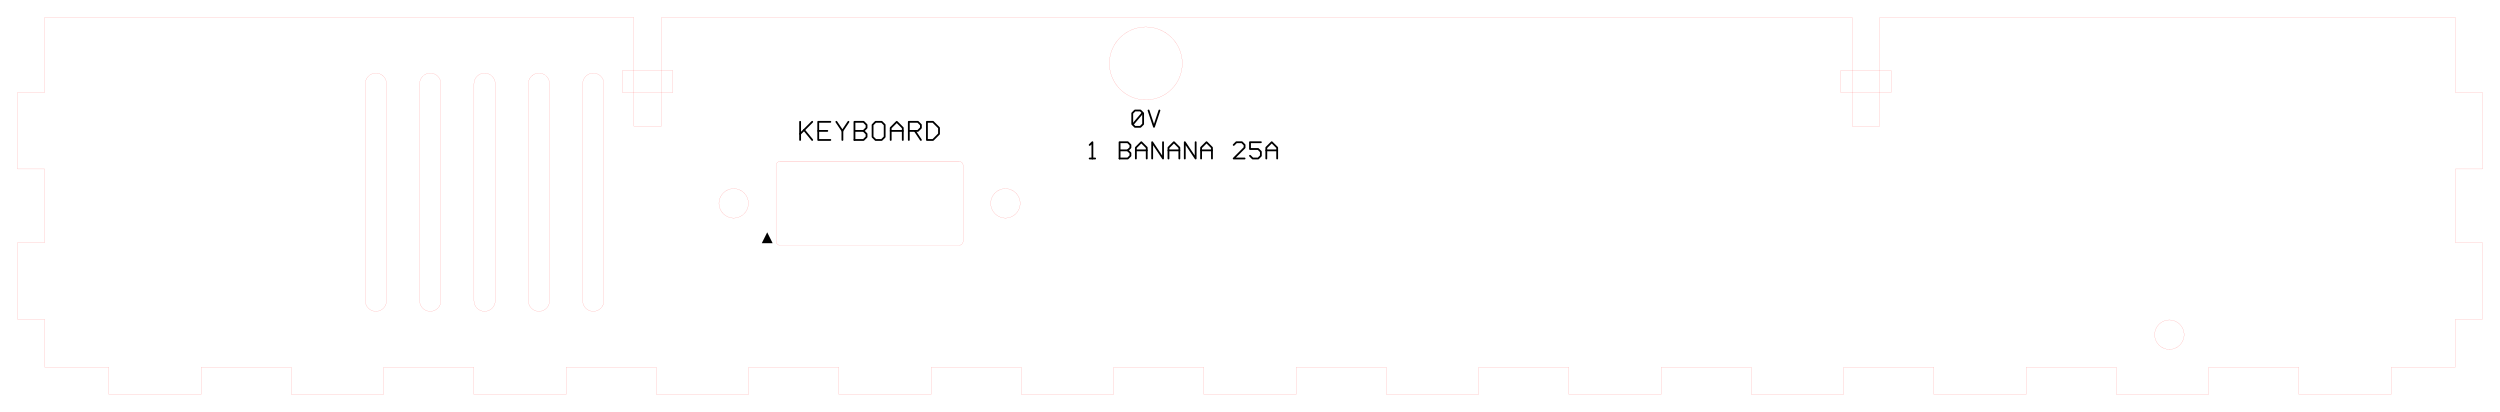
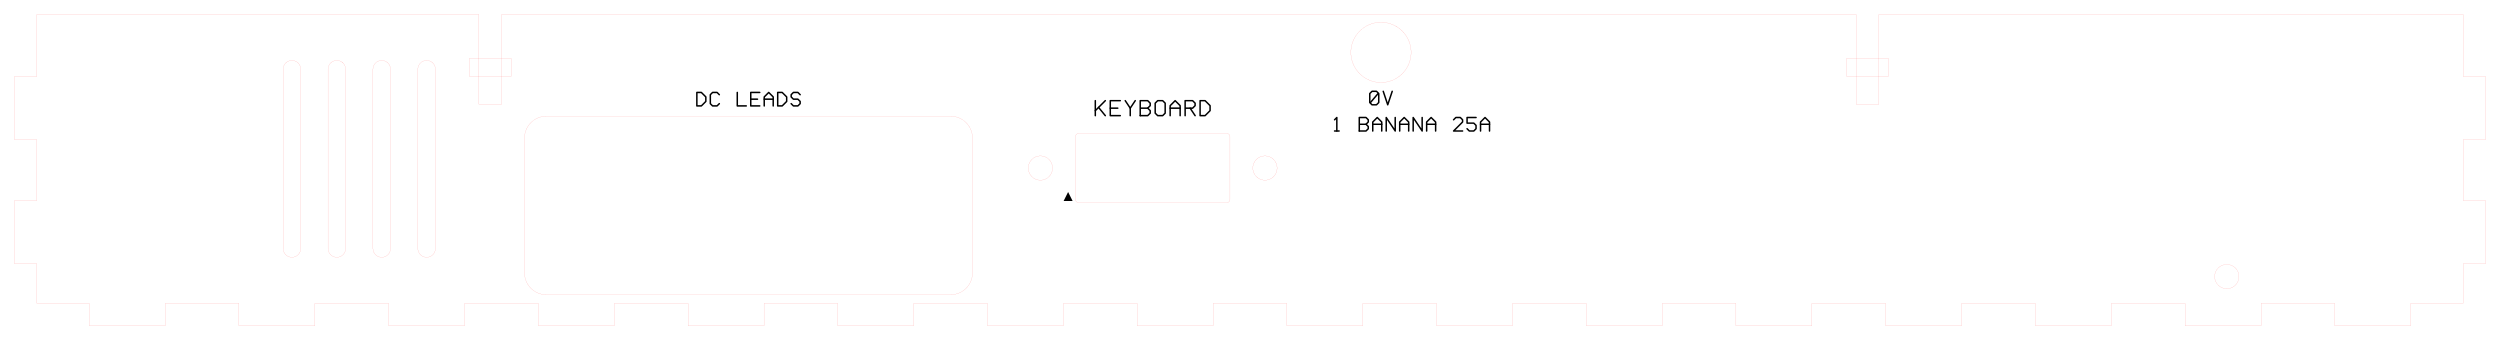
- <svg xmlns="http://www.w3.org/2000/svg" width="276.000mm" height="45.450mm" viewBox="0 0 276.000 45.450" version="1.1">
+ <svg xmlns="http://www.w3.org/2000/svg" width="334.000mm" height="45.450mm" viewBox="0 0 334.000 45.450" version="1.1">
  <g id="cut">
-     <path d="M 4.925,1.925 L 69.975,1.925 L 69.975,13.925 L 73.025,13.925 L 73.025,1.925 L 204.475,1.925 L 204.475,13.925 L 207.525,13.925 L 207.525,1.925 L 271.075,1.925 L 271.075,10.215 L 274.075,10.215 L 274.075,18.655 L 271.075,18.655 L 271.075,26.795 L 274.075,26.795 L 274.075,35.235 L 271.075,35.235 L 271.075,40.525 L 264.001,40.525 L 264.001,43.525 L 253.777,43.525 L 253.777,40.525 L 243.853,40.525 L 243.853,43.525 L 233.629,43.525 L 233.629,40.525 L 223.705,40.525 L 223.705,43.525 L 213.481,43.525 L 213.481,40.525 L 203.556,40.525 L 203.556,43.525 L 193.332,43.525 L 193.332,40.525 L 183.408,40.525 L 183.408,43.525 L 173.184,43.525 L 173.184,40.525 L 163.26,40.525 L 163.26,43.525 L 153.036,43.525 L 153.036,40.525 L 143.112,40.525 L 143.112,43.525 L 132.888,43.525 L 132.888,40.525 L 122.964,40.525 L 122.964,43.525 L 112.74,43.525 L 112.74,40.525 L 102.816,40.525 L 102.816,43.525 L 92.592,43.525 L 92.592,40.525 L 82.668,40.525 L 82.668,43.525 L 72.444,43.525 L 72.444,40.525 L 62.519,40.525 L 62.519,43.525 L 52.295,43.525 L 52.295,40.525 L 42.371,40.525 L 42.371,43.525 L 32.147,43.525 L 32.147,40.525 L 22.223,40.525 L 22.223,43.525 L 11.999,43.525 L 11.999,40.525 L 4.925,40.525 L 4.925,35.235 L 1.925,35.235 L 1.925,26.795 L 4.925,26.795 L 4.925,18.655 L 1.925,18.655 L 1.925,10.215 L 4.925,10.215 Z" style="fill:none;stroke:#ff0000;stroke-width:0.01" />
-     <circle cx="126.5" cy="-12.05" r="4.025" style="fill:none;stroke:#ff0000;stroke-width:0.01" />
-     <circle cx="126.5" cy="7" r="4.025" style="fill:none;stroke:#ff0000;stroke-width:0.01" />
-     <path d="M 133.3,-22.725 L 152.3,-22.725 A 0.925,0.925 0 0 1 153.225,-21.8 L 153.225,-9.8 A 0.925,0.925 0 0 1 152.3,-8.875 L 133.3,-8.875 A 0.925,0.925 0 0 1 132.375,-9.8 L 132.375,-21.8 A 0.925,0.925 0 0 1 133.3,-22.725 Z" style="fill:none;stroke:#ff0000;stroke-width:0.01" />
-     <path d="M 154.75,-21.775 L 177.49,-21.775 A 0.925,0.925 0 0 1 178.415,-20.85 L 178.415,-11.25 A 0.925,0.925 0 0 1 177.49,-10.325 L 154.75,-10.325 A 0.925,0.925 0 0 1 153.825,-11.25 L 153.825,-20.85 A 0.925,0.925 0 0 1 154.75,-21.775 Z" style="fill:none;stroke:#ff0000;stroke-width:0.01" />
-     <circle cx="120.5" cy="-20.05" r="1.625" style="fill:none;stroke:#ff0000;stroke-width:0.01" />
-     <circle cx="239.5" cy="36.95" r="1.625" style="fill:none;stroke:#ff0000;stroke-width:0.01" />
-     <circle cx="239.5" cy="-20.05" r="1.625" style="fill:none;stroke:#ff0000;stroke-width:0.01" />
-     <path d="M 86.1,17.825 L 105.9,17.825 A 0.425,0.425 0 0 1 106.325,18.25 L 106.325,26.65 A 0.425,0.425 0 0 1 105.9,27.075 L 86.1,27.075 A 0.425,0.425 0 0 1 85.675,26.65 L 85.675,18.25 A 0.425,0.425 0 0 1 86.1,17.825 Z" style="fill:none;stroke:#ff0000;stroke-width:0.01" />
-     <circle cx="81" cy="22.45" r="1.625" style="fill:none;stroke:#ff0000;stroke-width:0.01" />
-     <circle cx="111" cy="22.45" r="1.625" style="fill:none;stroke:#ff0000;stroke-width:0.01" />
-     <path d="M 41.5,8.075 L 41.5,8.075 A 1.175,1.175 0 0 1 42.675,9.25 L 42.675,33.2 A 1.175,1.175 0 0 1 41.5,34.375 L 41.5,34.375 A 1.175,1.175 0 0 1 40.325,33.2 L 40.325,9.25 A 1.175,1.175 0 0 1 41.5,8.075 Z" style="fill:none;stroke:#ff0000;stroke-width:0.01" />
-     <path d="M 47.5,8.075 L 47.5,8.075 A 1.175,1.175 0 0 1 48.675,9.25 L 48.675,33.2 A 1.175,1.175 0 0 1 47.5,34.375 L 47.5,34.375 A 1.175,1.175 0 0 1 46.325,33.2 L 46.325,9.25 A 1.175,1.175 0 0 1 47.5,8.075 Z" style="fill:none;stroke:#ff0000;stroke-width:0.01" />
-     <path d="M 53.5,8.075 L 53.5,8.075 A 1.175,1.175 0 0 1 54.675,9.25 L 54.675,33.2 A 1.175,1.175 0 0 1 53.5,34.375 L 53.5,34.375 A 1.175,1.175 0 0 1 52.325,33.2 L 52.325,9.25 A 1.175,1.175 0 0 1 53.5,8.075 Z" style="fill:none;stroke:#ff0000;stroke-width:0.01" />
-     <path d="M 59.5,8.075 L 59.5,8.075 A 1.175,1.175 0 0 1 60.675,9.25 L 60.675,33.2 A 1.175,1.175 0 0 1 59.5,34.375 L 59.5,34.375 A 1.175,1.175 0 0 1 58.325,33.2 L 58.325,9.25 A 1.175,1.175 0 0 1 59.5,8.075 Z" style="fill:none;stroke:#ff0000;stroke-width:0.01" />
-     <path d="M 65.5,8.075 L 65.5,8.075 A 1.175,1.175 0 0 1 66.675,9.25 L 66.675,33.2 A 1.175,1.175 0 0 1 65.5,34.375 L 65.5,34.375 A 1.175,1.175 0 0 1 64.325,33.2 L 64.325,9.25 A 1.175,1.175 0 0 1 65.5,8.075 Z" style="fill:none;stroke:#ff0000;stroke-width:0.01" />
-     <path d="M 68.725,7.775 L 74.275,7.775 L 74.275,10.225 L 68.725,10.225 Z" style="fill:none;stroke:#ff0000;stroke-width:0.01" />
-     <path d="M 203.225,7.775 L 208.775,7.775 L 208.775,10.225 L 203.225,10.225 Z" style="fill:none;stroke:#ff0000;stroke-width:0.01" />
+     <path d="M 4.925,1.925 L 63.975,1.925 L 63.975,13.925 L 67.025,13.925 L 67.025,1.925 L 247.975,1.925 L 247.975,13.925 L 251.025,13.925 L 251.025,1.925 L 329.075,1.925 L 329.075,10.215 L 332.075,10.215 L 332.075,18.655 L 329.075,18.655 L 329.075,26.795 L 332.075,26.795 L 332.075,35.235 L 329.075,35.235 L 329.075,40.525 L 322.075,40.525 L 322.075,43.525 L 311.925,43.525 L 311.925,40.525 L 302.075,40.525 L 302.075,43.525 L 291.925,43.525 L 291.925,40.525 L 282.075,40.525 L 282.075,43.525 L 271.925,43.525 L 271.925,40.525 L 262.075,40.525 L 262.075,43.525 L 251.925,43.525 L 251.925,40.525 L 242.075,40.525 L 242.075,43.525 L 231.925,43.525 L 231.925,40.525 L 222.075,40.525 L 222.075,43.525 L 211.925,43.525 L 211.925,40.525 L 202.075,40.525 L 202.075,43.525 L 191.925,43.525 L 191.925,40.525 L 182.075,40.525 L 182.075,43.525 L 171.925,43.525 L 171.925,40.525 L 162.075,40.525 L 162.075,43.525 L 151.925,43.525 L 151.925,40.525 L 142.075,40.525 L 142.075,43.525 L 131.925,43.525 L 131.925,40.525 L 122.075,40.525 L 122.075,43.525 L 111.925,43.525 L 111.925,40.525 L 102.075,40.525 L 102.075,43.525 L 91.925,43.525 L 91.925,40.525 L 82.075,40.525 L 82.075,43.525 L 71.925,43.525 L 71.925,40.525 L 62.075,40.525 L 62.075,43.525 L 51.925,43.525 L 51.925,40.525 L 42.075,40.525 L 42.075,43.525 L 31.925,43.525 L 31.925,40.525 L 22.075,40.525 L 22.075,43.525 L 11.925,43.525 L 11.925,40.525 L 4.925,40.525 L 4.925,35.235 L 1.925,35.235 L 1.925,26.795 L 4.925,26.795 L 4.925,18.655 L 1.925,18.655 L 1.925,10.215 L 4.925,10.215 Z" style="fill:none;stroke:#ff0000;stroke-width:0.01" />
+     <circle cx="184.5" cy="-12.05" r="4.025" style="fill:none;stroke:#ff0000;stroke-width:0.01" />
+     <circle cx="184.5" cy="7" r="4.025" style="fill:none;stroke:#ff0000;stroke-width:0.01" />
+     <path d="M 191.3,-22.725 L 210.3,-22.725 A 0.925,0.925 0 0 1 211.225,-21.8 L 211.225,-9.8 A 0.925,0.925 0 0 1 210.3,-8.875 L 191.3,-8.875 A 0.925,0.925 0 0 1 190.375,-9.8 L 190.375,-21.8 A 0.925,0.925 0 0 1 191.3,-22.725 Z" style="fill:none;stroke:#ff0000;stroke-width:0.01" />
+     <path d="M 212.75,-21.775 L 235.49,-21.775 A 0.925,0.925 0 0 1 236.415,-20.85 L 236.415,-11.25 A 0.925,0.925 0 0 1 235.49,-10.325 L 212.75,-10.325 A 0.925,0.925 0 0 1 211.825,-11.25 L 211.825,-20.85 A 0.925,0.925 0 0 1 212.75,-21.775 Z" style="fill:none;stroke:#ff0000;stroke-width:0.01" />
+     <circle cx="178.5" cy="-20.05" r="1.625" style="fill:none;stroke:#ff0000;stroke-width:0.01" />
+     <circle cx="297.5" cy="36.95" r="1.625" style="fill:none;stroke:#ff0000;stroke-width:0.01" />
+     <circle cx="297.5" cy="-20.05" r="1.625" style="fill:none;stroke:#ff0000;stroke-width:0.01" />
+     <path d="M 144.1,17.825 L 163.9,17.825 A 0.425,0.425 0 0 1 164.325,18.25 L 164.325,26.65 A 0.425,0.425 0 0 1 163.9,27.075 L 144.1,27.075 A 0.425,0.425 0 0 1 143.675,26.65 L 143.675,18.25 A 0.425,0.425 0 0 1 144.1,17.825 Z" style="fill:none;stroke:#ff0000;stroke-width:0.01" />
+     <circle cx="139" cy="22.45" r="1.625" style="fill:none;stroke:#ff0000;stroke-width:0.01" />
+     <circle cx="169" cy="22.45" r="1.625" style="fill:none;stroke:#ff0000;stroke-width:0.01" />
+     <path d="M 73,15.525 L 127,15.525 A 2.925,2.925 0 0 1 129.925,18.45 L 129.925,36.45 A 2.925,2.925 0 0 1 127,39.375 L 73,39.375 A 2.925,2.925 0 0 1 70.075,36.45 L 70.075,18.45 A 2.925,2.925 0 0 1 73,15.525 Z" style="fill:none;stroke:#ff0000;stroke-width:0.01" />
+     <path d="M 39,8.075 L 39,8.075 A 1.175,1.175 0 0 1 40.175,9.25 L 40.175,33.2 A 1.175,1.175 0 0 1 39,34.375 L 39,34.375 A 1.175,1.175 0 0 1 37.825,33.2 L 37.825,9.25 A 1.175,1.175 0 0 1 39,8.075 Z" style="fill:none;stroke:#ff0000;stroke-width:0.01" />
+     <path d="M 45,8.075 L 45,8.075 A 1.175,1.175 0 0 1 46.175,9.25 L 46.175,33.2 A 1.175,1.175 0 0 1 45,34.375 L 45,34.375 A 1.175,1.175 0 0 1 43.825,33.2 L 43.825,9.25 A 1.175,1.175 0 0 1 45,8.075 Z" style="fill:none;stroke:#ff0000;stroke-width:0.01" />
+     <path d="M 51,8.075 L 51,8.075 A 1.175,1.175 0 0 1 52.175,9.25 L 52.175,33.2 A 1.175,1.175 0 0 1 51,34.375 L 51,34.375 A 1.175,1.175 0 0 1 49.825,33.2 L 49.825,9.25 A 1.175,1.175 0 0 1 51,8.075 Z" style="fill:none;stroke:#ff0000;stroke-width:0.01" />
+     <path d="M 57,8.075 L 57,8.075 A 1.175,1.175 0 0 1 58.175,9.25 L 58.175,33.2 A 1.175,1.175 0 0 1 57,34.375 L 57,34.375 A 1.175,1.175 0 0 1 55.825,33.2 L 55.825,9.25 A 1.175,1.175 0 0 1 57,8.075 Z" style="fill:none;stroke:#ff0000;stroke-width:0.01" />
+     <path d="M 62.725,7.775 L 68.275,7.775 L 68.275,10.225 L 62.725,10.225 Z" style="fill:none;stroke:#ff0000;stroke-width:0.01" />
+     <path d="M 246.725,7.775 L 252.275,7.775 L 252.275,10.225 L 246.725,10.225 Z" style="fill:none;stroke:#ff0000;stroke-width:0.01" />
  </g>
  <g id="engrave">
-     <path d="M 123.2,-5.95 L 124.4,-5.95" style="fill:none;stroke:#000000;stroke-width:0.2;stroke-linecap:round;stroke-linejoin:round" />
-     <path d="M 123.8,-5.35 L 123.8,-6.55" style="fill:none;stroke:#000000;stroke-width:0.2;stroke-linecap:round;stroke-linejoin:round" />
-     <path d="M 125.3,-6.55 L 125.6,-6.85 L 125.6,-5.05" style="fill:none;stroke:#000000;stroke-width:0.2;stroke-linecap:round;stroke-linejoin:round" />
-     <path d="M 125.3,-5.05 L 125.9,-5.05" style="fill:none;stroke:#000000;stroke-width:0.2;stroke-linecap:round;stroke-linejoin:round" />
-     <path d="M 126.8,-6.55 L 127.1,-6.85 L 127.7,-6.85 L 128,-6.55 L 128,-6.25 L 126.8,-5.05 L 128,-5.05" style="fill:none;stroke:#000000;stroke-width:0.2;stroke-linecap:round;stroke-linejoin:round" />
-     <path d="M 128.6,-6.85 L 129.2,-5.05 L 129.8,-6.85" style="fill:none;stroke:#000000;stroke-width:0.2;stroke-linecap:round;stroke-linejoin:round" />
-     <path d="M 125.3,14 L 125,13.7 L 125,12.5 L 125.3,12.2 L 125.9,12.2 L 126.2,12.5 L 126.2,13.7 L 125.9,14 L 125.3,14" style="fill:none;stroke:#000000;stroke-width:0.2;stroke-linecap:round;stroke-linejoin:round" />
-     <path d="M 125.09,13.7 L 126.11,12.5" style="fill:none;stroke:#000000;stroke-width:0.2;stroke-linecap:round;stroke-linejoin:round" />
-     <path d="M 126.8,12.2 L 127.4,14 L 128,12.2" style="fill:none;stroke:#000000;stroke-width:0.2;stroke-linecap:round;stroke-linejoin:round" />
-     <path d="M 120.3,16 L 120.6,15.7 L 120.6,17.5" style="fill:none;stroke:#000000;stroke-width:0.2;stroke-linecap:round;stroke-linejoin:round" />
-     <path d="M 120.3,17.5 L 120.9,17.5" style="fill:none;stroke:#000000;stroke-width:0.2;stroke-linecap:round;stroke-linejoin:round" />
-     <path d="M 123.6,17.5 L 123.6,15.7 L 124.5,15.7 L 124.8,16 L 124.8,16.3 L 124.5,16.6 L 123.6,16.6" style="fill:none;stroke:#000000;stroke-width:0.2;stroke-linecap:round;stroke-linejoin:round" />
-     <path d="M 124.5,16.6 L 124.8,16.9 L 124.8,17.2 L 124.5,17.5 L 123.6,17.5" style="fill:none;stroke:#000000;stroke-width:0.2;stroke-linecap:round;stroke-linejoin:round" />
-     <path d="M 125.4,17.5 L 125.4,16.3 L 126,15.7 L 126.6,16.3 L 126.6,17.5" style="fill:none;stroke:#000000;stroke-width:0.2;stroke-linecap:round;stroke-linejoin:round" />
-     <path d="M 125.4,16.6 L 126.6,16.6" style="fill:none;stroke:#000000;stroke-width:0.2;stroke-linecap:round;stroke-linejoin:round" />
-     <path d="M 127.2,17.5 L 127.2,15.7 L 128.4,17.5 L 128.4,15.7" style="fill:none;stroke:#000000;stroke-width:0.2;stroke-linecap:round;stroke-linejoin:round" />
-     <path d="M 129,17.5 L 129,16.3 L 129.6,15.7 L 130.2,16.3 L 130.2,17.5" style="fill:none;stroke:#000000;stroke-width:0.2;stroke-linecap:round;stroke-linejoin:round" />
-     <path d="M 129,16.6 L 130.2,16.6" style="fill:none;stroke:#000000;stroke-width:0.2;stroke-linecap:round;stroke-linejoin:round" />
-     <path d="M 130.8,17.5 L 130.8,15.7 L 132,17.5 L 132,15.7" style="fill:none;stroke:#000000;stroke-width:0.2;stroke-linecap:round;stroke-linejoin:round" />
-     <path d="M 132.6,17.5 L 132.6,16.3 L 133.2,15.7 L 133.8,16.3 L 133.8,17.5" style="fill:none;stroke:#000000;stroke-width:0.2;stroke-linecap:round;stroke-linejoin:round" />
-     <path d="M 132.6,16.6 L 133.8,16.6" style="fill:none;stroke:#000000;stroke-width:0.2;stroke-linecap:round;stroke-linejoin:round" />
-     <path d="M 136.2,16 L 136.5,15.7 L 137.1,15.7 L 137.4,16 L 137.4,16.3 L 136.2,17.5 L 137.4,17.5" style="fill:none;stroke:#000000;stroke-width:0.2;stroke-linecap:round;stroke-linejoin:round" />
-     <path d="M 139.2,15.7 L 138,15.7 L 138,16.45 L 138.9,16.45 L 139.2,16.75 L 139.2,17.2 L 138.9,17.5 L 138.3,17.5 L 138,17.2" style="fill:none;stroke:#000000;stroke-width:0.2;stroke-linecap:round;stroke-linejoin:round" />
-     <path d="M 139.8,17.5 L 139.8,16.3 L 140.4,15.7 L 141,16.3 L 141,17.5" style="fill:none;stroke:#000000;stroke-width:0.2;stroke-linecap:round;stroke-linejoin:round" />
-     <path d="M 139.8,16.6 L 141,16.6" style="fill:none;stroke:#000000;stroke-width:0.2;stroke-linecap:round;stroke-linejoin:round" />
-     <path d="M 132.667,-25.933 L 132.933,-26.2 L 133.467,-26.2 L 133.733,-25.933 L 133.733,-25.667 L 132.667,-24.6 L 133.733,-24.6" style="fill:none;stroke:#000000;stroke-width:0.2;stroke-linecap:round;stroke-linejoin:round" />
-     <path d="M 135.867,-24.6 L 135.867,-26.2 L 136.667,-26.2 L 136.933,-25.933 L 136.933,-25.667 L 136.667,-25.4 L 135.867,-25.4" style="fill:none;stroke:#000000;stroke-width:0.2;stroke-linecap:round;stroke-linejoin:round" />
-     <path d="M 138.533,-25.933 L 138.267,-26.2 L 137.733,-26.2 L 137.467,-25.933 L 137.467,-24.867 L 137.733,-24.6 L 138.267,-24.6 L 138.533,-24.867" style="fill:none;stroke:#000000;stroke-width:0.2;stroke-linecap:round;stroke-linejoin:round" />
-     <path d="M 139.333,-26.2 L 139.867,-26.2" style="fill:none;stroke:#000000;stroke-width:0.2;stroke-linecap:round;stroke-linejoin:round" />
-     <path d="M 139.6,-26.2 L 139.6,-24.6" style="fill:none;stroke:#000000;stroke-width:0.2;stroke-linecap:round;stroke-linejoin:round" />
-     <path d="M 139.333,-24.6 L 139.867,-24.6" style="fill:none;stroke:#000000;stroke-width:0.2;stroke-linecap:round;stroke-linejoin:round" />
-     <path d="M 141.733,-26.2 L 140.667,-26.2 L 140.667,-24.6 L 141.733,-24.6" style="fill:none;stroke:#000000;stroke-width:0.2;stroke-linecap:round;stroke-linejoin:round" />
-     <path d="M 140.667,-25.4 L 141.467,-25.4" style="fill:none;stroke:#000000;stroke-width:0.2;stroke-linecap:round;stroke-linejoin:round" />
-     <path d="M 144.133,-25.4 L 143.867,-25.667 L 143.867,-25.933 L 144.133,-26.2 L 144.667,-26.2 L 144.933,-25.933 L 144.933,-25.667 L 144.667,-25.4 L 144.133,-25.4 L 143.867,-25.133 L 143.867,-24.867 L 144.133,-24.6 L 144.667,-24.6 L 144.933,-24.867 L 144.933,-25.133 L 144.667,-25.4" style="fill:none;stroke:#000000;stroke-width:0.2;stroke-linecap:round;stroke-linejoin:round" />
-     <path d="M 145.467,-24.6 L 145.467,-26.2 L 146.267,-26.2 L 146.533,-25.933 L 146.533,-25.667 L 146.267,-25.4 L 145.467,-25.4" style="fill:none;stroke:#000000;stroke-width:0.2;stroke-linecap:round;stroke-linejoin:round" />
-     <path d="M 148.933,-25.933 L 149.2,-26.2 L 149.2,-24.6" style="fill:none;stroke:#000000;stroke-width:0.2;stroke-linecap:round;stroke-linejoin:round" />
-     <path d="M 148.933,-24.6 L 149.467,-24.6" style="fill:none;stroke:#000000;stroke-width:0.2;stroke-linecap:round;stroke-linejoin:round" />
-     <path d="M 151.333,-26.2 L 150.267,-26.2 L 150.267,-25.533 L 151.067,-25.533 L 151.333,-25.267 L 151.333,-24.867 L 151.067,-24.6 L 150.533,-24.6 L 150.267,-24.867" style="fill:none;stroke:#000000;stroke-width:0.2;stroke-linecap:round;stroke-linejoin:round" />
-     <path d="M 151.867,-24.6 L 151.867,-25.667 L 152.4,-26.2 L 152.933,-25.667 L 152.933,-24.6" style="fill:none;stroke:#000000;stroke-width:0.2;stroke-linecap:round;stroke-linejoin:round" />
-     <path d="M 151.867,-25.4 L 152.933,-25.4" style="fill:none;stroke:#000000;stroke-width:0.2;stroke-linecap:round;stroke-linejoin:round" />
-     <path d="M 157.587,-24.983 L 157.853,-25.25 L 158.387,-25.25 L 158.653,-24.983 L 158.653,-24.717 L 158.387,-24.45 L 158.653,-24.183 L 158.653,-23.917 L 158.387,-23.65 L 157.853,-23.65 L 157.587,-23.917" style="fill:none;stroke:#000000;stroke-width:0.2;stroke-linecap:round;stroke-linejoin:round" />
-     <path d="M 157.987,-24.45 L 158.387,-24.45" style="fill:none;stroke:#000000;stroke-width:0.2;stroke-linecap:round;stroke-linejoin:round" />
-     <path d="M 160.787,-23.65 L 160.787,-25.25 L 161.32,-24.45 L 161.853,-25.25 L 161.853,-23.65" style="fill:none;stroke:#000000;stroke-width:0.2;stroke-linecap:round;stroke-linejoin:round" />
-     <path d="M 162.653,-23.65 L 162.387,-23.917 L 162.387,-24.983 L 162.653,-25.25 L 163.187,-25.25 L 163.453,-24.983 L 163.453,-23.917 L 163.187,-23.65 L 162.653,-23.65" style="fill:none;stroke:#000000;stroke-width:0.2;stroke-linecap:round;stroke-linejoin:round" />
-     <path d="M 163.987,-25.25 L 163.987,-23.65 L 165.053,-23.65" style="fill:none;stroke:#000000;stroke-width:0.2;stroke-linecap:round;stroke-linejoin:round" />
-     <path d="M 166.653,-25.25 L 165.587,-25.25 L 165.587,-23.65 L 166.653,-23.65" style="fill:none;stroke:#000000;stroke-width:0.2;stroke-linecap:round;stroke-linejoin:round" />
-     <path d="M 165.587,-24.45 L 166.387,-24.45" style="fill:none;stroke:#000000;stroke-width:0.2;stroke-linecap:round;stroke-linejoin:round" />
-     <path d="M 167.187,-23.65 L 168.253,-25.25" style="fill:none;stroke:#000000;stroke-width:0.2;stroke-linecap:round;stroke-linejoin:round" />
-     <path d="M 167.187,-25.25 L 168.253,-23.65" style="fill:none;stroke:#000000;stroke-width:0.2;stroke-linecap:round;stroke-linejoin:round" />
-     <path d="M 170.653,-24.983 L 170.92,-25.25 L 170.92,-23.65" style="fill:none;stroke:#000000;stroke-width:0.2;stroke-linecap:round;stroke-linejoin:round" />
-     <path d="M 170.653,-23.65 L 171.187,-23.65" style="fill:none;stroke:#000000;stroke-width:0.2;stroke-linecap:round;stroke-linejoin:round" />
-     <path d="M 172.253,-23.65 L 171.987,-23.917 L 171.987,-24.983 L 172.253,-25.25 L 172.787,-25.25 L 173.053,-24.983 L 173.053,-23.917 L 172.787,-23.65 L 172.253,-23.65" style="fill:none;stroke:#000000;stroke-width:0.2;stroke-linecap:round;stroke-linejoin:round" />
-     <path d="M 172.067,-23.917 L 172.973,-24.983" style="fill:none;stroke:#000000;stroke-width:0.2;stroke-linecap:round;stroke-linejoin:round" />
-     <path d="M 173.587,-23.65 L 173.587,-24.717 L 174.12,-25.25 L 174.653,-24.717 L 174.653,-23.65" style="fill:none;stroke:#000000;stroke-width:0.2;stroke-linecap:round;stroke-linejoin:round" />
-     <path d="M 173.587,-24.45 L 174.653,-24.45" style="fill:none;stroke:#000000;stroke-width:0.2;stroke-linecap:round;stroke-linejoin:round" />
-     <path d="M 147.3,-20.95 L 147.6,-21.25 L 147.6,-19.45" style="fill:none;stroke:#000000;stroke-width:0.2;stroke-linecap:round;stroke-linejoin:round" />
-     <path d="M 147.3,-19.45 L 147.9,-19.45" style="fill:none;stroke:#000000;stroke-width:0.2;stroke-linecap:round;stroke-linejoin:round" />
-     <path d="M 148.8,-20.95 L 149.1,-21.25 L 149.7,-21.25 L 150,-20.95 L 150,-20.65 L 148.8,-19.45 L 150,-19.45" style="fill:none;stroke:#000000;stroke-width:0.2;stroke-linecap:round;stroke-linejoin:round" />
-     <path d="M 150.6,-21.25 L 151.2,-19.45 L 151.8,-21.25" style="fill:none;stroke:#000000;stroke-width:0.2;stroke-linecap:round;stroke-linejoin:round" />
-     <path d="M 154.5,-21.25 L 155.1,-21.25" style="fill:none;stroke:#000000;stroke-width:0.2;stroke-linecap:round;stroke-linejoin:round" />
-     <path d="M 154.8,-21.25 L 154.8,-19.45" style="fill:none;stroke:#000000;stroke-width:0.2;stroke-linecap:round;stroke-linejoin:round" />
-     <path d="M 154.5,-19.45 L 155.1,-19.45" style="fill:none;stroke:#000000;stroke-width:0.2;stroke-linecap:round;stroke-linejoin:round" />
-     <path d="M 156,-19.45 L 156,-21.25 L 157.2,-19.45 L 157.2,-21.25" style="fill:none;stroke:#000000;stroke-width:0.2;stroke-linecap:round;stroke-linejoin:round" />
-     <path d="M 161.7,-20.95 L 162,-21.25 L 162,-19.45" style="fill:none;stroke:#000000;stroke-width:0.2;stroke-linecap:round;stroke-linejoin:round" />
-     <path d="M 161.7,-19.45 L 162.3,-19.45" style="fill:none;stroke:#000000;stroke-width:0.2;stroke-linecap:round;stroke-linejoin:round" />
-     <path d="M 165,-21.25 L 166.2,-20.35 L 165,-19.45 L 165,-21.25" style="fill:none;stroke:#000000;stroke-width:0.2;stroke-linecap:round;stroke-linejoin:round" />
-     <path d="M 168.6,-20.95 L 168.9,-21.25 L 169.5,-21.25 L 169.8,-20.95 L 169.8,-20.65 L 168.6,-19.45 L 169.8,-19.45" style="fill:none;stroke:#000000;stroke-width:0.2;stroke-linecap:round;stroke-linejoin:round" />
-     <path d="M 172.2,-21.25 L 173.4,-20.35 L 172.2,-19.45 L 172.2,-21.25" style="fill:none;stroke:#000000;stroke-width:0.2;stroke-linecap:round;stroke-linejoin:round" />
-     <path d="M 175.8,-20.95 L 176.1,-21.25 L 176.7,-21.25 L 177,-20.95 L 177,-20.65 L 176.7,-20.35 L 177,-20.05 L 177,-19.75 L 176.7,-19.45 L 176.1,-19.45 L 175.8,-19.75" style="fill:none;stroke:#000000;stroke-width:0.2;stroke-linecap:round;stroke-linejoin:round" />
-     <path d="M 176.25,-20.35 L 176.7,-20.35" style="fill:none;stroke:#000000;stroke-width:0.2;stroke-linecap:round;stroke-linejoin:round" />
-     <path d="M 84.1,26.85 L 85.3,26.85 L 84.7,25.65 Z" style="fill:#000000;stroke:none" />
-     <path d="M 88.333,15.45 L 88.333,13.45" style="fill:none;stroke:#000000;stroke-width:0.2;stroke-linecap:round;stroke-linejoin:round" />
-     <path d="M 89.667,13.45 L 88.333,14.783" style="fill:none;stroke:#000000;stroke-width:0.2;stroke-linecap:round;stroke-linejoin:round" />
-     <path d="M 88.767,14.35 L 89.667,15.45" style="fill:none;stroke:#000000;stroke-width:0.2;stroke-linecap:round;stroke-linejoin:round" />
-     <path d="M 91.667,13.45 L 90.333,13.45 L 90.333,15.45 L 91.667,15.45" style="fill:none;stroke:#000000;stroke-width:0.2;stroke-linecap:round;stroke-linejoin:round" />
-     <path d="M 90.333,14.45 L 91.333,14.45" style="fill:none;stroke:#000000;stroke-width:0.2;stroke-linecap:round;stroke-linejoin:round" />
-     <path d="M 92.333,13.45 L 93,14.45 L 93.667,13.45" style="fill:none;stroke:#000000;stroke-width:0.2;stroke-linecap:round;stroke-linejoin:round" />
-     <path d="M 93,14.45 L 93,15.45" style="fill:none;stroke:#000000;stroke-width:0.2;stroke-linecap:round;stroke-linejoin:round" />
-     <path d="M 94.333,15.45 L 94.333,13.45 L 95.333,13.45 L 95.667,13.783 L 95.667,14.117 L 95.333,14.45 L 94.333,14.45" style="fill:none;stroke:#000000;stroke-width:0.2;stroke-linecap:round;stroke-linejoin:round" />
-     <path d="M 95.333,14.45 L 95.667,14.783 L 95.667,15.117 L 95.333,15.45 L 94.333,15.45" style="fill:none;stroke:#000000;stroke-width:0.2;stroke-linecap:round;stroke-linejoin:round" />
-     <path d="M 96.667,15.45 L 96.333,15.117 L 96.333,13.783 L 96.667,13.45 L 97.333,13.45 L 97.667,13.783 L 97.667,15.117 L 97.333,15.45 L 96.667,15.45" style="fill:none;stroke:#000000;stroke-width:0.2;stroke-linecap:round;stroke-linejoin:round" />
-     <path d="M 98.333,15.45 L 98.333,14.117 L 99,13.45 L 99.667,14.117 L 99.667,15.45" style="fill:none;stroke:#000000;stroke-width:0.2;stroke-linecap:round;stroke-linejoin:round" />
-     <path d="M 98.333,14.45 L 99.667,14.45" style="fill:none;stroke:#000000;stroke-width:0.2;stroke-linecap:round;stroke-linejoin:round" />
-     <path d="M 100.333,15.45 L 100.333,13.45 L 101.333,13.45 L 101.667,13.783 L 101.667,14.117 L 101.333,14.45 L 100.333,14.45" style="fill:none;stroke:#000000;stroke-width:0.2;stroke-linecap:round;stroke-linejoin:round" />
-     <path d="M 101,14.45 L 101.667,15.45" style="fill:none;stroke:#000000;stroke-width:0.2;stroke-linecap:round;stroke-linejoin:round" />
-     <path d="M 102.333,15.45 L 102.333,13.45 L 103,13.45 L 103.667,14.117 L 103.667,14.783 L 103,15.45 L 102.333,15.45" style="fill:none;stroke:#000000;stroke-width:0.2;stroke-linecap:round;stroke-linejoin:round" />
+     <path d="M 181.2,-5.95 L 182.4,-5.95" style="fill:none;stroke:#000000;stroke-width:0.2;stroke-linecap:round;stroke-linejoin:round" />
+     <path d="M 181.8,-5.35 L 181.8,-6.55" style="fill:none;stroke:#000000;stroke-width:0.2;stroke-linecap:round;stroke-linejoin:round" />
+     <path d="M 183.3,-6.55 L 183.6,-6.85 L 183.6,-5.05" style="fill:none;stroke:#000000;stroke-width:0.2;stroke-linecap:round;stroke-linejoin:round" />
+     <path d="M 183.3,-5.05 L 183.9,-5.05" style="fill:none;stroke:#000000;stroke-width:0.2;stroke-linecap:round;stroke-linejoin:round" />
+     <path d="M 184.8,-6.55 L 185.1,-6.85 L 185.7,-6.85 L 186,-6.55 L 186,-6.25 L 184.8,-5.05 L 186,-5.05" style="fill:none;stroke:#000000;stroke-width:0.2;stroke-linecap:round;stroke-linejoin:round" />
+     <path d="M 186.6,-6.85 L 187.2,-5.05 L 187.8,-6.85" style="fill:none;stroke:#000000;stroke-width:0.2;stroke-linecap:round;stroke-linejoin:round" />
+     <path d="M 183.3,14 L 183,13.7 L 183,12.5 L 183.3,12.2 L 183.9,12.2 L 184.2,12.5 L 184.2,13.7 L 183.9,14 L 183.3,14" style="fill:none;stroke:#000000;stroke-width:0.2;stroke-linecap:round;stroke-linejoin:round" />
+     <path d="M 183.09,13.7 L 184.11,12.5" style="fill:none;stroke:#000000;stroke-width:0.2;stroke-linecap:round;stroke-linejoin:round" />
+     <path d="M 184.8,12.2 L 185.4,14 L 186,12.2" style="fill:none;stroke:#000000;stroke-width:0.2;stroke-linecap:round;stroke-linejoin:round" />
+     <path d="M 178.3,16 L 178.6,15.7 L 178.6,17.5" style="fill:none;stroke:#000000;stroke-width:0.2;stroke-linecap:round;stroke-linejoin:round" />
+     <path d="M 178.3,17.5 L 178.9,17.5" style="fill:none;stroke:#000000;stroke-width:0.2;stroke-linecap:round;stroke-linejoin:round" />
+     <path d="M 181.6,17.5 L 181.6,15.7 L 182.5,15.7 L 182.8,16 L 182.8,16.3 L 182.5,16.6 L 181.6,16.6" style="fill:none;stroke:#000000;stroke-width:0.2;stroke-linecap:round;stroke-linejoin:round" />
+     <path d="M 182.5,16.6 L 182.8,16.9 L 182.8,17.2 L 182.5,17.5 L 181.6,17.5" style="fill:none;stroke:#000000;stroke-width:0.2;stroke-linecap:round;stroke-linejoin:round" />
+     <path d="M 183.4,17.5 L 183.4,16.3 L 184,15.7 L 184.6,16.3 L 184.6,17.5" style="fill:none;stroke:#000000;stroke-width:0.2;stroke-linecap:round;stroke-linejoin:round" />
+     <path d="M 183.4,16.6 L 184.6,16.6" style="fill:none;stroke:#000000;stroke-width:0.2;stroke-linecap:round;stroke-linejoin:round" />
+     <path d="M 185.2,17.5 L 185.2,15.7 L 186.4,17.5 L 186.4,15.7" style="fill:none;stroke:#000000;stroke-width:0.2;stroke-linecap:round;stroke-linejoin:round" />
+     <path d="M 187,17.5 L 187,16.3 L 187.6,15.7 L 188.2,16.3 L 188.2,17.5" style="fill:none;stroke:#000000;stroke-width:0.2;stroke-linecap:round;stroke-linejoin:round" />
+     <path d="M 187,16.6 L 188.2,16.6" style="fill:none;stroke:#000000;stroke-width:0.2;stroke-linecap:round;stroke-linejoin:round" />
+     <path d="M 188.8,17.5 L 188.8,15.7 L 190,17.5 L 190,15.7" style="fill:none;stroke:#000000;stroke-width:0.2;stroke-linecap:round;stroke-linejoin:round" />
+     <path d="M 190.6,17.5 L 190.6,16.3 L 191.2,15.7 L 191.8,16.3 L 191.8,17.5" style="fill:none;stroke:#000000;stroke-width:0.2;stroke-linecap:round;stroke-linejoin:round" />
+     <path d="M 190.6,16.6 L 191.8,16.6" style="fill:none;stroke:#000000;stroke-width:0.2;stroke-linecap:round;stroke-linejoin:round" />
+     <path d="M 194.2,16 L 194.5,15.7 L 195.1,15.7 L 195.4,16 L 195.4,16.3 L 194.2,17.5 L 195.4,17.5" style="fill:none;stroke:#000000;stroke-width:0.2;stroke-linecap:round;stroke-linejoin:round" />
+     <path d="M 197.2,15.7 L 196,15.7 L 196,16.45 L 196.9,16.45 L 197.2,16.75 L 197.2,17.2 L 196.9,17.5 L 196.3,17.5 L 196,17.2" style="fill:none;stroke:#000000;stroke-width:0.2;stroke-linecap:round;stroke-linejoin:round" />
+     <path d="M 197.8,17.5 L 197.8,16.3 L 198.4,15.7 L 199,16.3 L 199,17.5" style="fill:none;stroke:#000000;stroke-width:0.2;stroke-linecap:round;stroke-linejoin:round" />
+     <path d="M 197.8,16.6 L 199,16.6" style="fill:none;stroke:#000000;stroke-width:0.2;stroke-linecap:round;stroke-linejoin:round" />
+     <path d="M 190.667,-25.933 L 190.933,-26.2 L 191.467,-26.2 L 191.733,-25.933 L 191.733,-25.667 L 190.667,-24.6 L 191.733,-24.6" style="fill:none;stroke:#000000;stroke-width:0.2;stroke-linecap:round;stroke-linejoin:round" />
+     <path d="M 193.867,-24.6 L 193.867,-26.2 L 194.667,-26.2 L 194.933,-25.933 L 194.933,-25.667 L 194.667,-25.4 L 193.867,-25.4" style="fill:none;stroke:#000000;stroke-width:0.2;stroke-linecap:round;stroke-linejoin:round" />
+     <path d="M 196.533,-25.933 L 196.267,-26.2 L 195.733,-26.2 L 195.467,-25.933 L 195.467,-24.867 L 195.733,-24.6 L 196.267,-24.6 L 196.533,-24.867" style="fill:none;stroke:#000000;stroke-width:0.2;stroke-linecap:round;stroke-linejoin:round" />
+     <path d="M 197.333,-26.2 L 197.867,-26.2" style="fill:none;stroke:#000000;stroke-width:0.2;stroke-linecap:round;stroke-linejoin:round" />
+     <path d="M 197.6,-26.2 L 197.6,-24.6" style="fill:none;stroke:#000000;stroke-width:0.2;stroke-linecap:round;stroke-linejoin:round" />
+     <path d="M 197.333,-24.6 L 197.867,-24.6" style="fill:none;stroke:#000000;stroke-width:0.2;stroke-linecap:round;stroke-linejoin:round" />
+     <path d="M 199.733,-26.2 L 198.667,-26.2 L 198.667,-24.6 L 199.733,-24.6" style="fill:none;stroke:#000000;stroke-width:0.2;stroke-linecap:round;stroke-linejoin:round" />
+     <path d="M 198.667,-25.4 L 199.467,-25.4" style="fill:none;stroke:#000000;stroke-width:0.2;stroke-linecap:round;stroke-linejoin:round" />
+     <path d="M 202.133,-25.4 L 201.867,-25.667 L 201.867,-25.933 L 202.133,-26.2 L 202.667,-26.2 L 202.933,-25.933 L 202.933,-25.667 L 202.667,-25.4 L 202.133,-25.4 L 201.867,-25.133 L 201.867,-24.867 L 202.133,-24.6 L 202.667,-24.6 L 202.933,-24.867 L 202.933,-25.133 L 202.667,-25.4" style="fill:none;stroke:#000000;stroke-width:0.2;stroke-linecap:round;stroke-linejoin:round" />
+     <path d="M 203.467,-24.6 L 203.467,-26.2 L 204.267,-26.2 L 204.533,-25.933 L 204.533,-25.667 L 204.267,-25.4 L 203.467,-25.4" style="fill:none;stroke:#000000;stroke-width:0.2;stroke-linecap:round;stroke-linejoin:round" />
+     <path d="M 206.933,-25.933 L 207.2,-26.2 L 207.2,-24.6" style="fill:none;stroke:#000000;stroke-width:0.2;stroke-linecap:round;stroke-linejoin:round" />
+     <path d="M 206.933,-24.6 L 207.467,-24.6" style="fill:none;stroke:#000000;stroke-width:0.2;stroke-linecap:round;stroke-linejoin:round" />
+     <path d="M 209.333,-26.2 L 208.267,-26.2 L 208.267,-25.533 L 209.067,-25.533 L 209.333,-25.267 L 209.333,-24.867 L 209.067,-24.6 L 208.533,-24.6 L 208.267,-24.867" style="fill:none;stroke:#000000;stroke-width:0.2;stroke-linecap:round;stroke-linejoin:round" />
+     <path d="M 209.867,-24.6 L 209.867,-25.667 L 210.4,-26.2 L 210.933,-25.667 L 210.933,-24.6" style="fill:none;stroke:#000000;stroke-width:0.2;stroke-linecap:round;stroke-linejoin:round" />
+     <path d="M 209.867,-25.4 L 210.933,-25.4" style="fill:none;stroke:#000000;stroke-width:0.2;stroke-linecap:round;stroke-linejoin:round" />
+     <path d="M 215.587,-24.983 L 215.853,-25.25 L 216.387,-25.25 L 216.653,-24.983 L 216.653,-24.717 L 216.387,-24.45 L 216.653,-24.183 L 216.653,-23.917 L 216.387,-23.65 L 215.853,-23.65 L 215.587,-23.917" style="fill:none;stroke:#000000;stroke-width:0.2;stroke-linecap:round;stroke-linejoin:round" />
+     <path d="M 215.987,-24.45 L 216.387,-24.45" style="fill:none;stroke:#000000;stroke-width:0.2;stroke-linecap:round;stroke-linejoin:round" />
+     <path d="M 218.787,-23.65 L 218.787,-25.25 L 219.32,-24.45 L 219.853,-25.25 L 219.853,-23.65" style="fill:none;stroke:#000000;stroke-width:0.2;stroke-linecap:round;stroke-linejoin:round" />
+     <path d="M 220.653,-23.65 L 220.387,-23.917 L 220.387,-24.983 L 220.653,-25.25 L 221.187,-25.25 L 221.453,-24.983 L 221.453,-23.917 L 221.187,-23.65 L 220.653,-23.65" style="fill:none;stroke:#000000;stroke-width:0.2;stroke-linecap:round;stroke-linejoin:round" />
+     <path d="M 221.987,-25.25 L 221.987,-23.65 L 223.053,-23.65" style="fill:none;stroke:#000000;stroke-width:0.2;stroke-linecap:round;stroke-linejoin:round" />
+     <path d="M 224.653,-25.25 L 223.587,-25.25 L 223.587,-23.65 L 224.653,-23.65" style="fill:none;stroke:#000000;stroke-width:0.2;stroke-linecap:round;stroke-linejoin:round" />
+     <path d="M 223.587,-24.45 L 224.387,-24.45" style="fill:none;stroke:#000000;stroke-width:0.2;stroke-linecap:round;stroke-linejoin:round" />
+     <path d="M 225.187,-23.65 L 226.253,-25.25" style="fill:none;stroke:#000000;stroke-width:0.2;stroke-linecap:round;stroke-linejoin:round" />
+     <path d="M 225.187,-25.25 L 226.253,-23.65" style="fill:none;stroke:#000000;stroke-width:0.2;stroke-linecap:round;stroke-linejoin:round" />
+     <path d="M 228.653,-24.983 L 228.92,-25.25 L 228.92,-23.65" style="fill:none;stroke:#000000;stroke-width:0.2;stroke-linecap:round;stroke-linejoin:round" />
+     <path d="M 228.653,-23.65 L 229.187,-23.65" style="fill:none;stroke:#000000;stroke-width:0.2;stroke-linecap:round;stroke-linejoin:round" />
+     <path d="M 230.253,-23.65 L 229.987,-23.917 L 229.987,-24.983 L 230.253,-25.25 L 230.787,-25.25 L 231.053,-24.983 L 231.053,-23.917 L 230.787,-23.65 L 230.253,-23.65" style="fill:none;stroke:#000000;stroke-width:0.2;stroke-linecap:round;stroke-linejoin:round" />
+     <path d="M 230.067,-23.917 L 230.973,-24.983" style="fill:none;stroke:#000000;stroke-width:0.2;stroke-linecap:round;stroke-linejoin:round" />
+     <path d="M 231.587,-23.65 L 231.587,-24.717 L 232.12,-25.25 L 232.653,-24.717 L 232.653,-23.65" style="fill:none;stroke:#000000;stroke-width:0.2;stroke-linecap:round;stroke-linejoin:round" />
+     <path d="M 231.587,-24.45 L 232.653,-24.45" style="fill:none;stroke:#000000;stroke-width:0.2;stroke-linecap:round;stroke-linejoin:round" />
+     <path d="M 205.3,-20.95 L 205.6,-21.25 L 205.6,-19.45" style="fill:none;stroke:#000000;stroke-width:0.2;stroke-linecap:round;stroke-linejoin:round" />
+     <path d="M 205.3,-19.45 L 205.9,-19.45" style="fill:none;stroke:#000000;stroke-width:0.2;stroke-linecap:round;stroke-linejoin:round" />
+     <path d="M 206.8,-20.95 L 207.1,-21.25 L 207.7,-21.25 L 208,-20.95 L 208,-20.65 L 206.8,-19.45 L 208,-19.45" style="fill:none;stroke:#000000;stroke-width:0.2;stroke-linecap:round;stroke-linejoin:round" />
+     <path d="M 208.6,-21.25 L 209.2,-19.45 L 209.8,-21.25" style="fill:none;stroke:#000000;stroke-width:0.2;stroke-linecap:round;stroke-linejoin:round" />
+     <path d="M 212.5,-21.25 L 213.1,-21.25" style="fill:none;stroke:#000000;stroke-width:0.2;stroke-linecap:round;stroke-linejoin:round" />
+     <path d="M 212.8,-21.25 L 212.8,-19.45" style="fill:none;stroke:#000000;stroke-width:0.2;stroke-linecap:round;stroke-linejoin:round" />
+     <path d="M 212.5,-19.45 L 213.1,-19.45" style="fill:none;stroke:#000000;stroke-width:0.2;stroke-linecap:round;stroke-linejoin:round" />
+     <path d="M 214,-19.45 L 214,-21.25 L 215.2,-19.45 L 215.2,-21.25" style="fill:none;stroke:#000000;stroke-width:0.2;stroke-linecap:round;stroke-linejoin:round" />
+     <path d="M 219.7,-20.95 L 220,-21.25 L 220,-19.45" style="fill:none;stroke:#000000;stroke-width:0.2;stroke-linecap:round;stroke-linejoin:round" />
+     <path d="M 219.7,-19.45 L 220.3,-19.45" style="fill:none;stroke:#000000;stroke-width:0.2;stroke-linecap:round;stroke-linejoin:round" />
+     <path d="M 223,-21.25 L 224.2,-20.35 L 223,-19.45 L 223,-21.25" style="fill:none;stroke:#000000;stroke-width:0.2;stroke-linecap:round;stroke-linejoin:round" />
+     <path d="M 226.6,-20.95 L 226.9,-21.25 L 227.5,-21.25 L 227.8,-20.95 L 227.8,-20.65 L 226.6,-19.45 L 227.8,-19.45" style="fill:none;stroke:#000000;stroke-width:0.2;stroke-linecap:round;stroke-linejoin:round" />
+     <path d="M 230.2,-21.25 L 231.4,-20.35 L 230.2,-19.45 L 230.2,-21.25" style="fill:none;stroke:#000000;stroke-width:0.2;stroke-linecap:round;stroke-linejoin:round" />
+     <path d="M 233.8,-20.95 L 234.1,-21.25 L 234.7,-21.25 L 235,-20.95 L 235,-20.65 L 234.7,-20.35 L 235,-20.05 L 235,-19.75 L 234.7,-19.45 L 234.1,-19.45 L 233.8,-19.75" style="fill:none;stroke:#000000;stroke-width:0.2;stroke-linecap:round;stroke-linejoin:round" />
+     <path d="M 234.25,-20.35 L 234.7,-20.35" style="fill:none;stroke:#000000;stroke-width:0.2;stroke-linecap:round;stroke-linejoin:round" />
+     <path d="M 142.1,26.85 L 143.3,26.85 L 142.7,25.65 Z" style="fill:#000000;stroke:none" />
+     <path d="M 146.333,15.45 L 146.333,13.45" style="fill:none;stroke:#000000;stroke-width:0.2;stroke-linecap:round;stroke-linejoin:round" />
+     <path d="M 147.667,13.45 L 146.333,14.783" style="fill:none;stroke:#000000;stroke-width:0.2;stroke-linecap:round;stroke-linejoin:round" />
+     <path d="M 146.767,14.35 L 147.667,15.45" style="fill:none;stroke:#000000;stroke-width:0.2;stroke-linecap:round;stroke-linejoin:round" />
+     <path d="M 149.667,13.45 L 148.333,13.45 L 148.333,15.45 L 149.667,15.45" style="fill:none;stroke:#000000;stroke-width:0.2;stroke-linecap:round;stroke-linejoin:round" />
+     <path d="M 148.333,14.45 L 149.333,14.45" style="fill:none;stroke:#000000;stroke-width:0.2;stroke-linecap:round;stroke-linejoin:round" />
+     <path d="M 150.333,13.45 L 151,14.45 L 151.667,13.45" style="fill:none;stroke:#000000;stroke-width:0.2;stroke-linecap:round;stroke-linejoin:round" />
+     <path d="M 151,14.45 L 151,15.45" style="fill:none;stroke:#000000;stroke-width:0.2;stroke-linecap:round;stroke-linejoin:round" />
+     <path d="M 152.333,15.45 L 152.333,13.45 L 153.333,13.45 L 153.667,13.783 L 153.667,14.117 L 153.333,14.45 L 152.333,14.45" style="fill:none;stroke:#000000;stroke-width:0.2;stroke-linecap:round;stroke-linejoin:round" />
+     <path d="M 153.333,14.45 L 153.667,14.783 L 153.667,15.117 L 153.333,15.45 L 152.333,15.45" style="fill:none;stroke:#000000;stroke-width:0.2;stroke-linecap:round;stroke-linejoin:round" />
+     <path d="M 154.667,15.45 L 154.333,15.117 L 154.333,13.783 L 154.667,13.45 L 155.333,13.45 L 155.667,13.783 L 155.667,15.117 L 155.333,15.45 L 154.667,15.45" style="fill:none;stroke:#000000;stroke-width:0.2;stroke-linecap:round;stroke-linejoin:round" />
+     <path d="M 156.333,15.45 L 156.333,14.117 L 157,13.45 L 157.667,14.117 L 157.667,15.45" style="fill:none;stroke:#000000;stroke-width:0.2;stroke-linecap:round;stroke-linejoin:round" />
+     <path d="M 156.333,14.45 L 157.667,14.45" style="fill:none;stroke:#000000;stroke-width:0.2;stroke-linecap:round;stroke-linejoin:round" />
+     <path d="M 158.333,15.45 L 158.333,13.45 L 159.333,13.45 L 159.667,13.783 L 159.667,14.117 L 159.333,14.45 L 158.333,14.45" style="fill:none;stroke:#000000;stroke-width:0.2;stroke-linecap:round;stroke-linejoin:round" />
+     <path d="M 159,14.45 L 159.667,15.45" style="fill:none;stroke:#000000;stroke-width:0.2;stroke-linecap:round;stroke-linejoin:round" />
+     <path d="M 160.333,15.45 L 160.333,13.45 L 161,13.45 L 161.667,14.117 L 161.667,14.783 L 161,15.45 L 160.333,15.45" style="fill:none;stroke:#000000;stroke-width:0.2;stroke-linecap:round;stroke-linejoin:round" />
+     <path d="M 93.1,14.15 L 93.1,12.35 L 93.7,12.35 L 94.3,12.95 L 94.3,13.55 L 93.7,14.15 L 93.1,14.15" style="fill:none;stroke:#000000;stroke-width:0.2;stroke-linecap:round;stroke-linejoin:round" />
+     <path d="M 96.1,12.65 L 95.8,12.35 L 95.2,12.35 L 94.9,12.65 L 94.9,13.85 L 95.2,14.15 L 95.8,14.15 L 96.1,13.85" style="fill:none;stroke:#000000;stroke-width:0.2;stroke-linecap:round;stroke-linejoin:round" />
+     <path d="M 98.5,12.35 L 98.5,14.15 L 99.7,14.15" style="fill:none;stroke:#000000;stroke-width:0.2;stroke-linecap:round;stroke-linejoin:round" />
+     <path d="M 101.5,12.35 L 100.3,12.35 L 100.3,14.15 L 101.5,14.15" style="fill:none;stroke:#000000;stroke-width:0.2;stroke-linecap:round;stroke-linejoin:round" />
+     <path d="M 100.3,13.25 L 101.2,13.25" style="fill:none;stroke:#000000;stroke-width:0.2;stroke-linecap:round;stroke-linejoin:round" />
+     <path d="M 102.1,14.15 L 102.1,12.95 L 102.7,12.35 L 103.3,12.95 L 103.3,14.15" style="fill:none;stroke:#000000;stroke-width:0.2;stroke-linecap:round;stroke-linejoin:round" />
+     <path d="M 102.1,13.25 L 103.3,13.25" style="fill:none;stroke:#000000;stroke-width:0.2;stroke-linecap:round;stroke-linejoin:round" />
+     <path d="M 103.9,14.15 L 103.9,12.35 L 104.5,12.35 L 105.1,12.95 L 105.1,13.55 L 104.5,14.15 L 103.9,14.15" style="fill:none;stroke:#000000;stroke-width:0.2;stroke-linecap:round;stroke-linejoin:round" />
+     <path d="M 106.9,12.65 L 106.6,12.35 L 106,12.35 L 105.7,12.65 L 105.7,12.95 L 106,13.25 L 106.6,13.25 L 106.9,13.55 L 106.9,13.85 L 106.6,14.15 L 106,14.15 L 105.7,13.85" style="fill:none;stroke:#000000;stroke-width:0.2;stroke-linecap:round;stroke-linejoin:round" />
  </g>
</svg>
